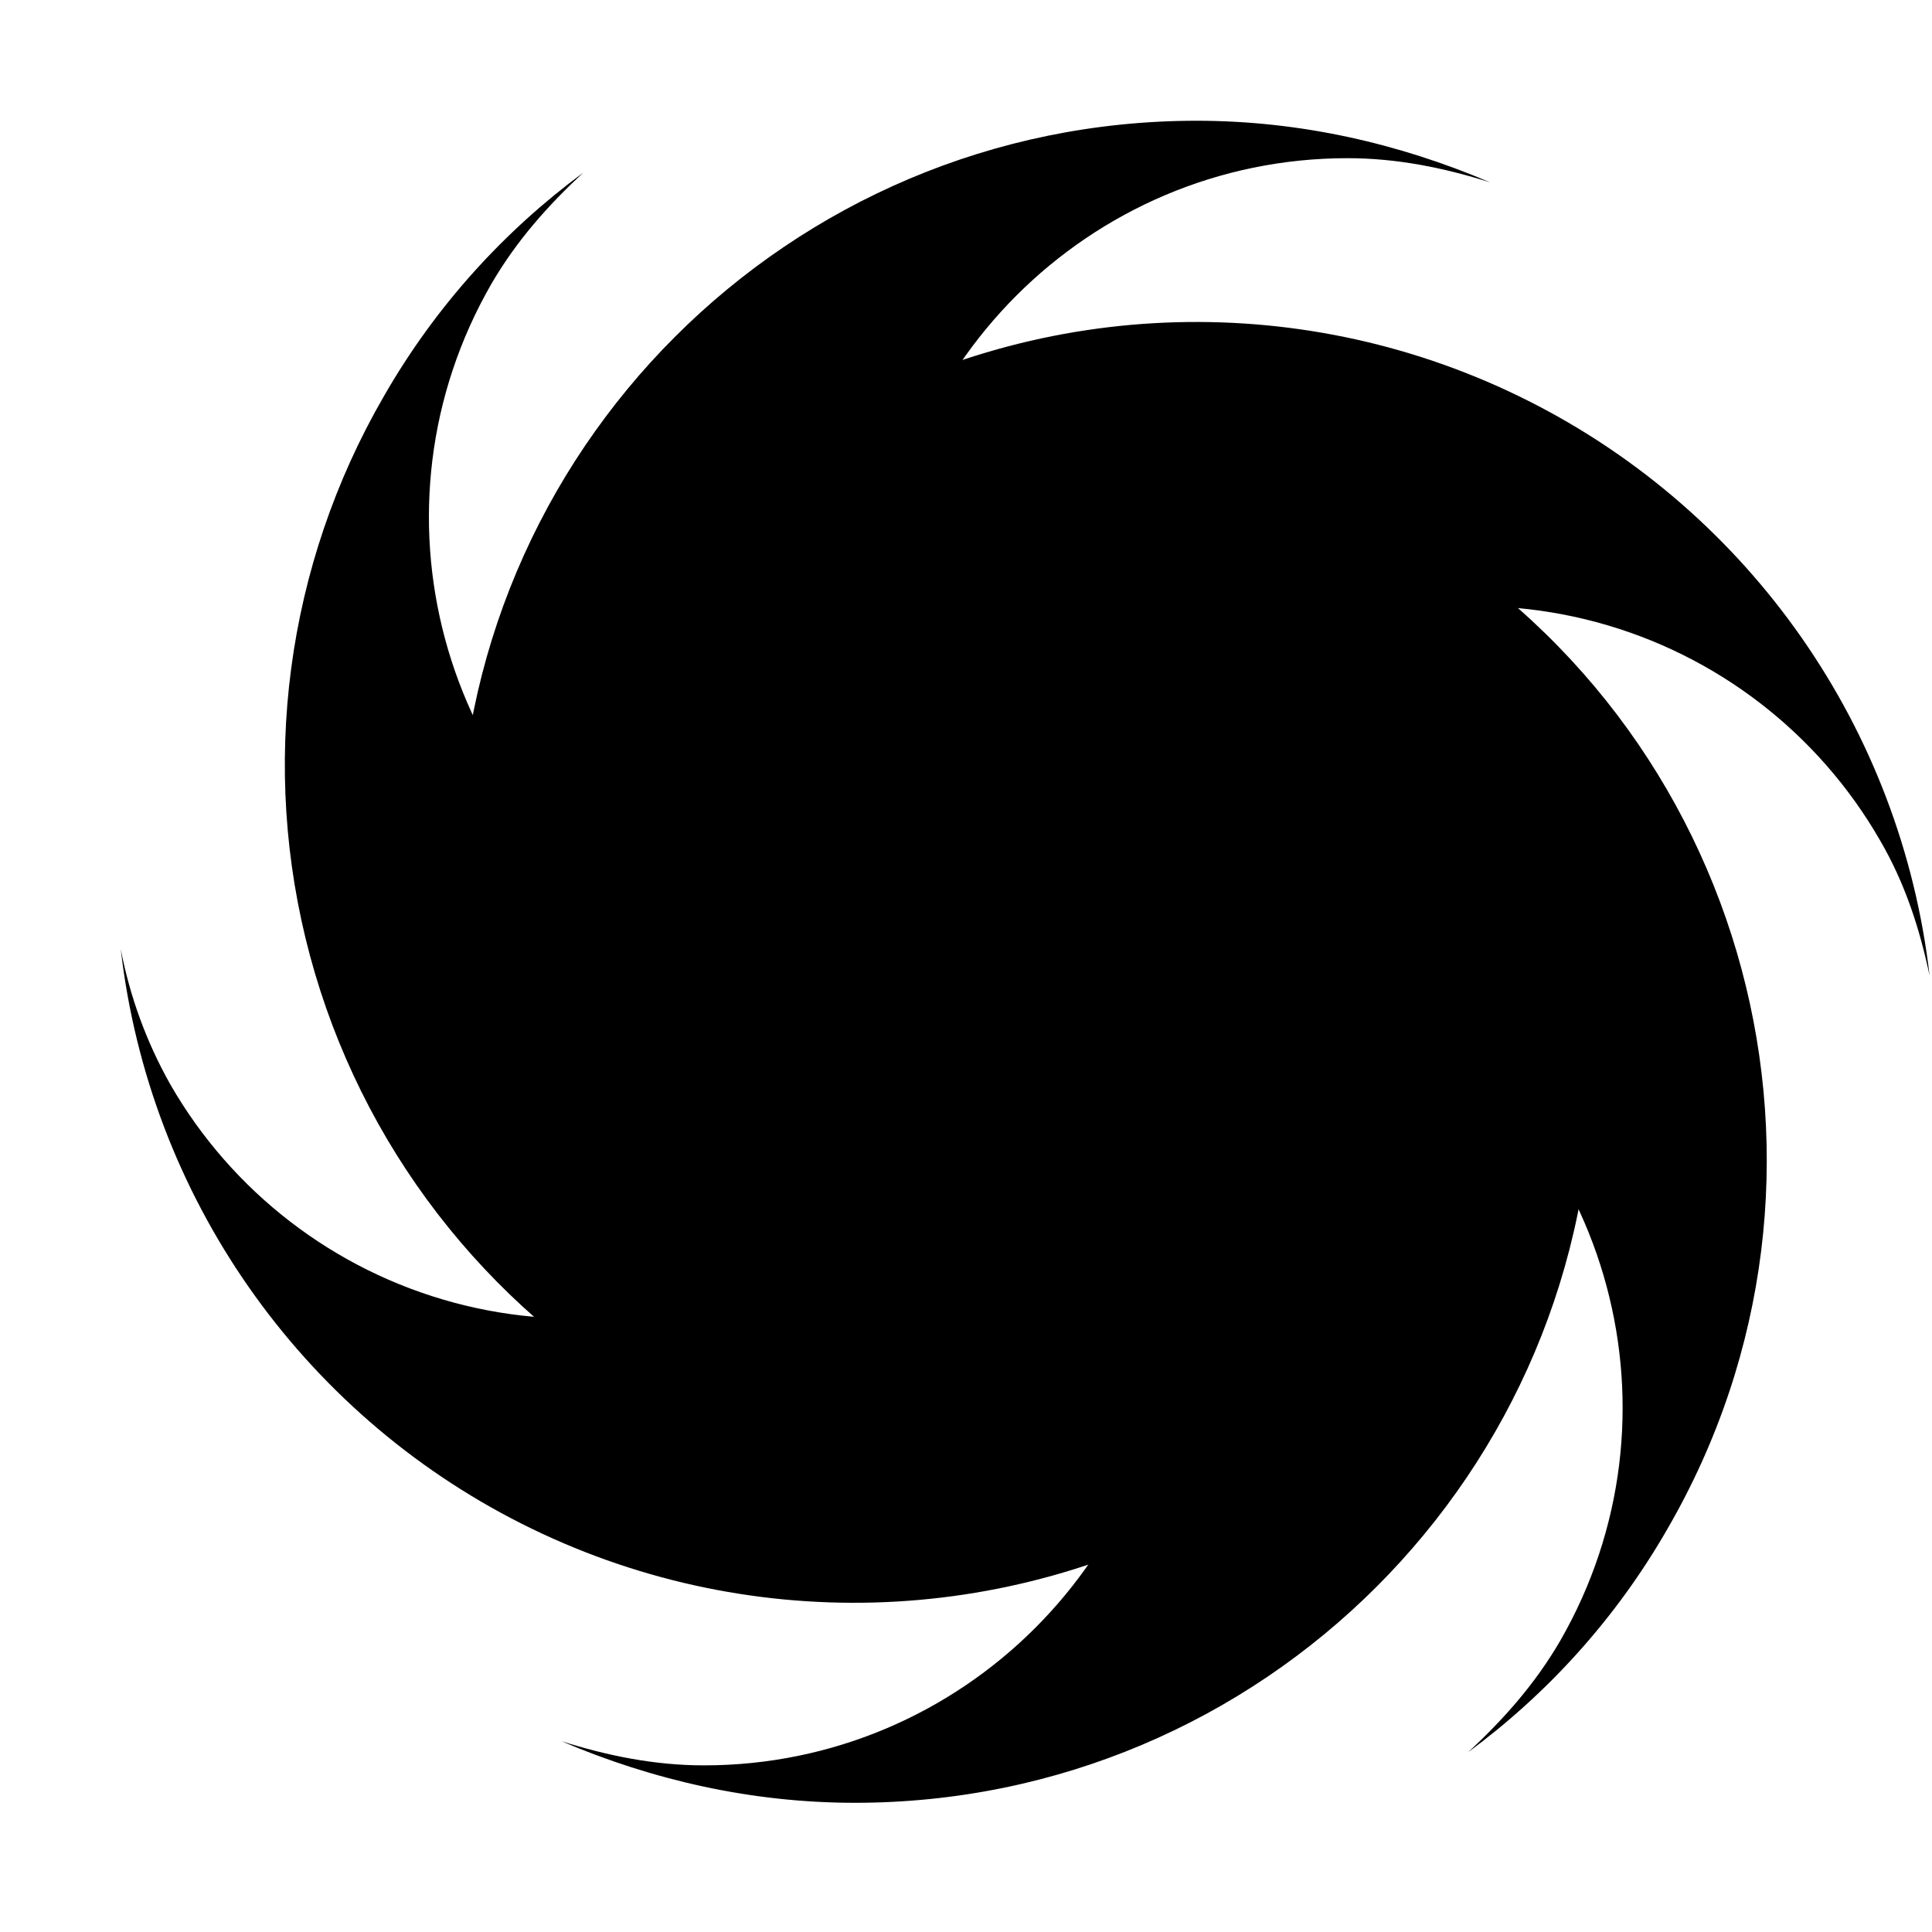
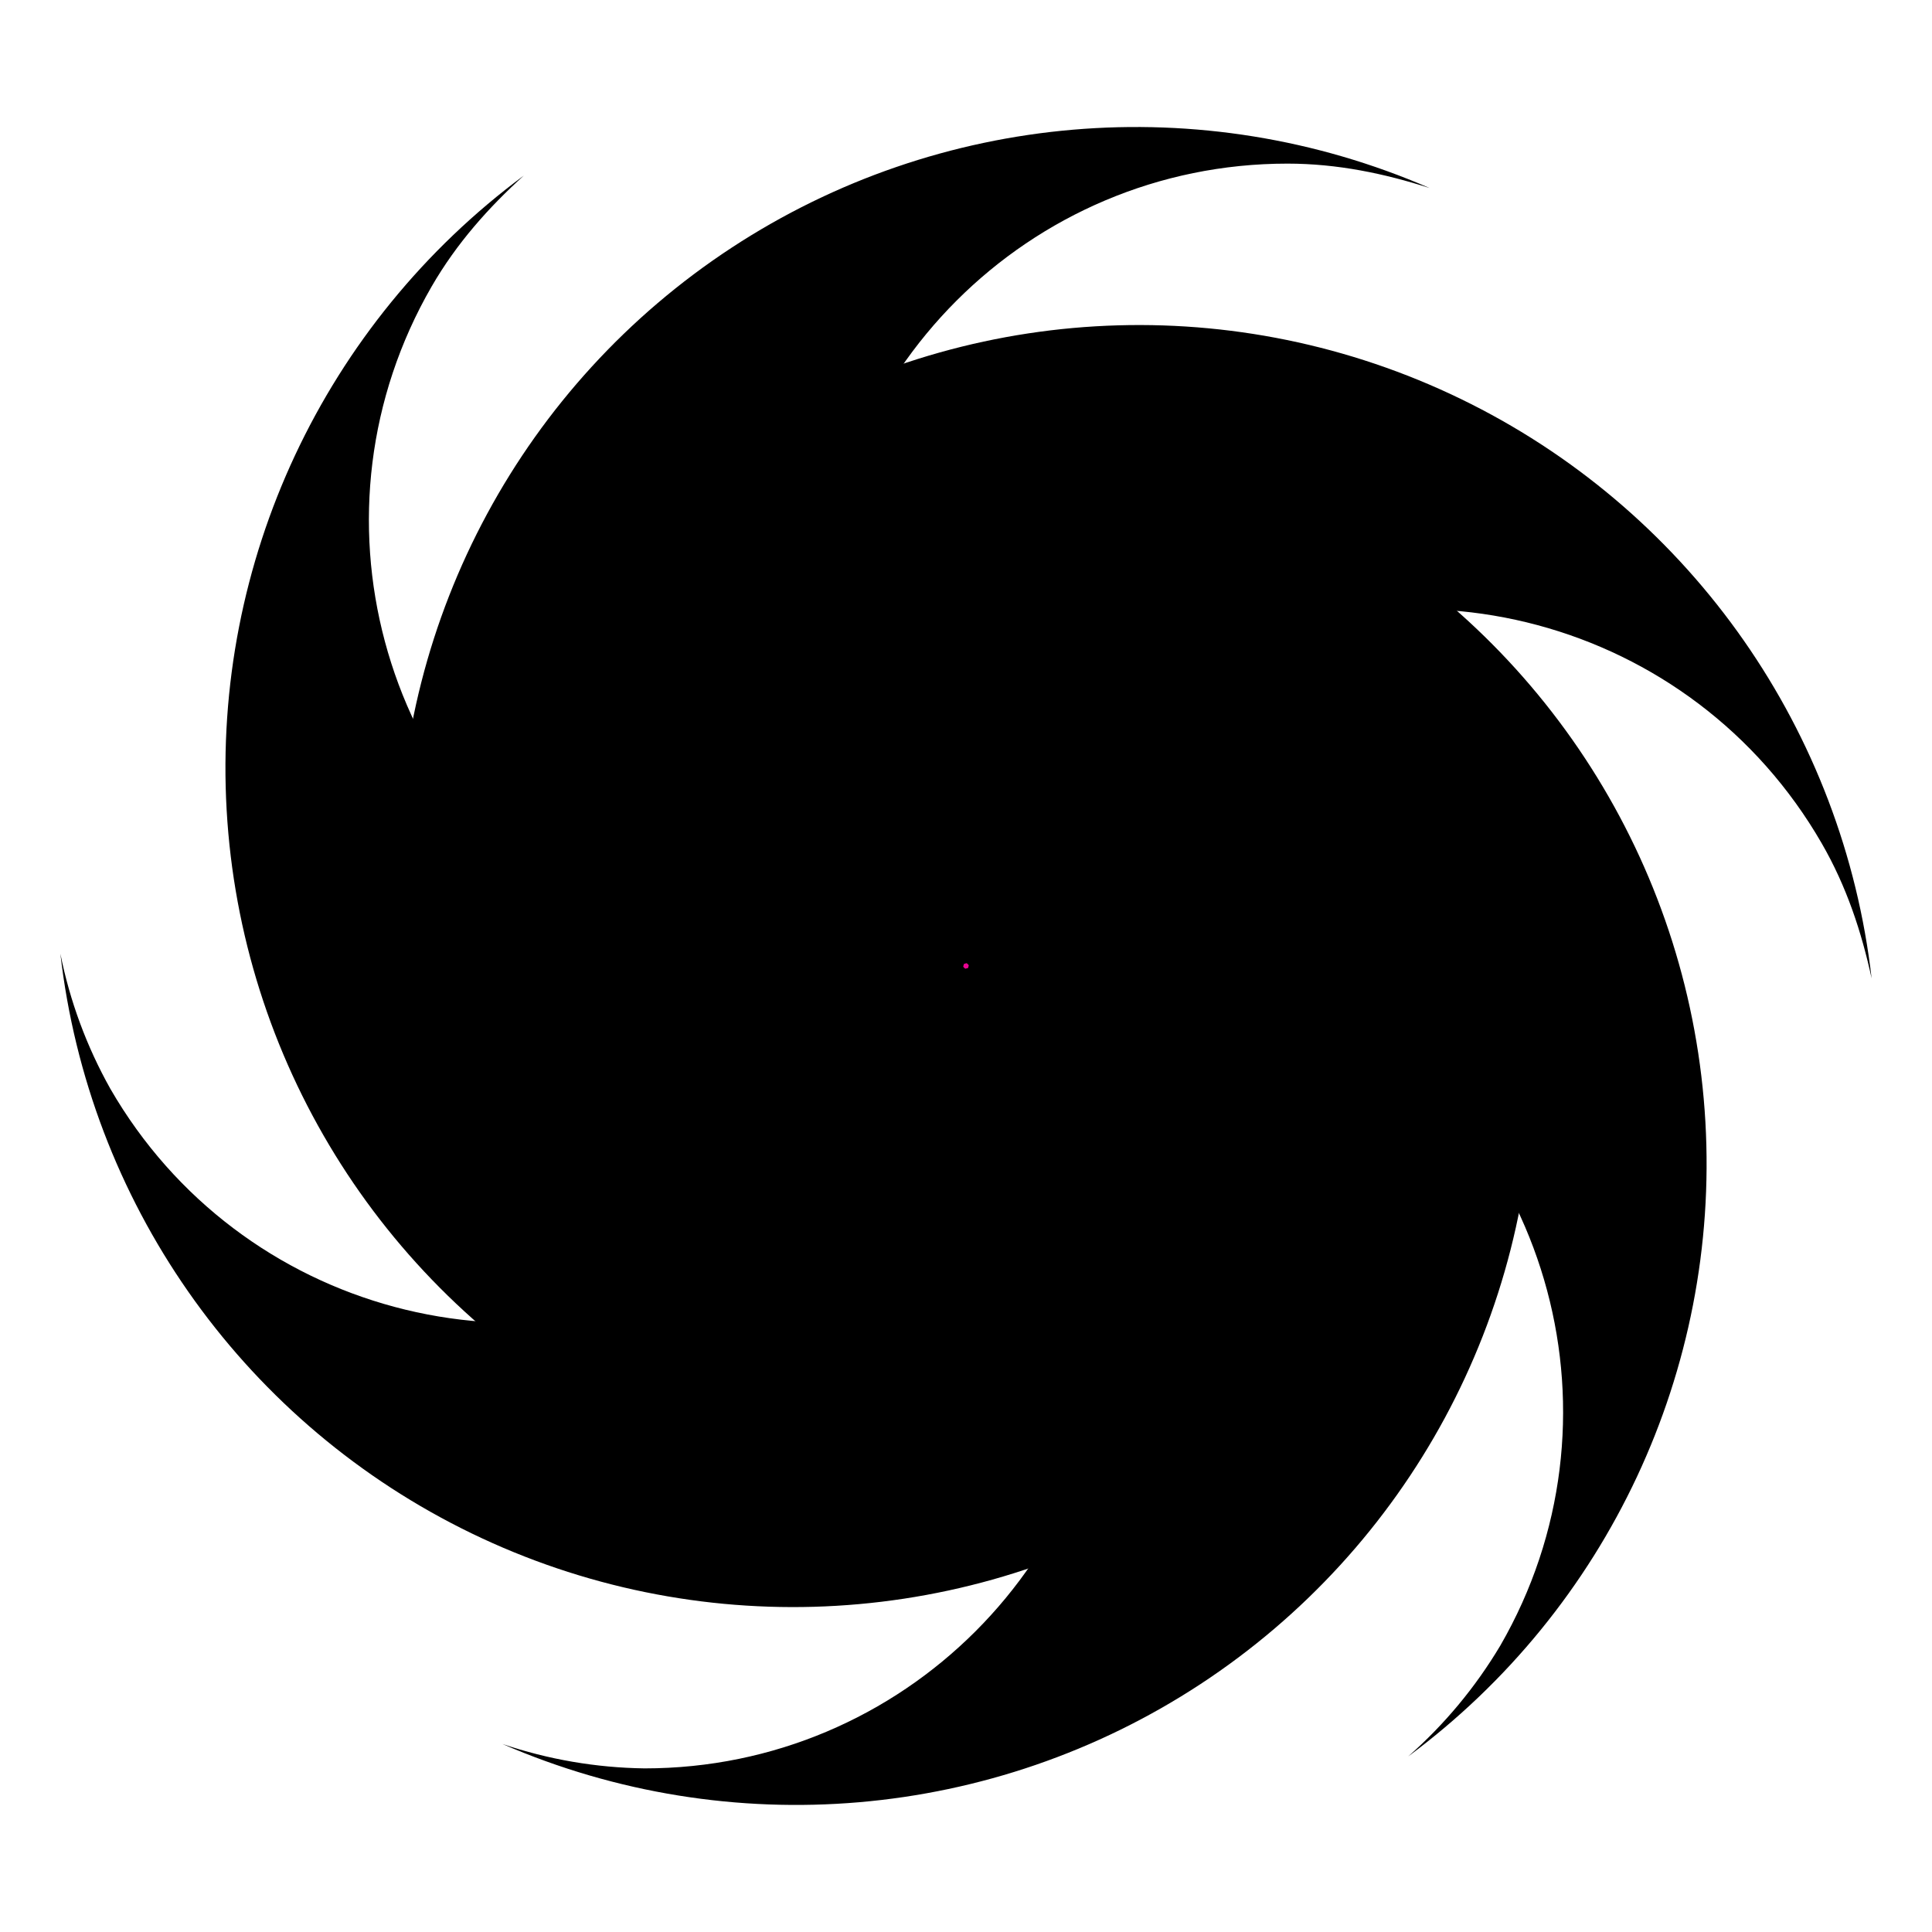
- <svg xmlns="http://www.w3.org/2000/svg" width="16" height="16" fill="currentColor" class="qi-1604" viewBox="0 0 16 16">
-   <path d="M8.49 12.52a4.55 4.55 0 1 0 0-9.1 4.55 4.55 0 0 0 0 9.1z" />
-   <path d="M8.49 8.05a.08.08 0 1 0 0-.16.08.08 0 0 0 0 .16z" />
-   <path d="M8.58 8.07c-.79-.71-1.3-1.73-1.3-2.88 0-2.14 1.74-3.88 3.88-3.88.41 0 .8.08 1.18.2-.75-.32-1.57-.51-2.43-.51A6.11 6.11 0 0 0 3.8 7.11c0 .92.21 1.79.58 2.58.98-.72 2.46-1.3 4.2-1.62z" />
-   <path d="M8.63 7.95c-1.01.33-2.15.26-3.14-.31a3.875 3.875 0 0 1-1.42-5.29c.21-.36.47-.65.76-.92-.65.48-1.22 1.1-1.65 1.85a6.093 6.093 0 0 0 2.24 8.34c.8.46 1.66.71 2.52.79-.14-1.23.09-2.8.69-4.46z" />
-   <path d="M8.54 7.84A3.85 3.85 0 0 1 6.7 10.4a3.867 3.867 0 0 1-5.29-1.42A3.7 3.7 0 0 1 1 7.86a6.113 6.113 0 0 0 9.12 4.6c.8-.46 1.45-1.08 1.94-1.79-1.13-.49-2.37-1.48-3.52-2.83z" />
-   <path d="M8.41 7.86c.79.71 1.3 1.73 1.3 2.88 0 2.14-1.74 3.88-3.88 3.88-.41 0-.8-.08-1.18-.2.75.32 1.57.51 2.43.51a6.11 6.11 0 0 0 6.11-6.11c0-.92-.21-1.79-.58-2.58-.99.72-2.46 1.3-4.2 1.62z" />
-   <path d="M8.36 7.99c1.01-.33 2.15-.26 3.14.31a3.875 3.875 0 0 1 1.42 5.29c-.21.36-.47.65-.76.92.65-.48 1.22-1.1 1.65-1.85 1.69-2.92.69-6.66-2.24-8.34-.8-.46-1.66-.71-2.52-.79.14 1.23-.1 2.79-.69 4.46z" />
-   <path d="M8.44 8.1a3.85 3.85 0 0 1 1.84-2.56 3.867 3.867 0 0 1 5.29 1.42c.21.36.33.74.41 1.12a6.113 6.113 0 0 0-9.12-4.6c-.8.46-1.45 1.08-1.94 1.79 1.14.49 2.38 1.48 3.52 2.83z" />
+ <svg xmlns="http://www.w3.org/2000/svg" style="enable-background:new 0 0 16 16" xml:space="preserve" width="16" height="16" fill="currentColor" class="qi-1604" viewBox="0 0 16 16">
+   <circle cx="8" cy="8" r="4.545" />
+   <circle cx="8" cy="8" r=".085" style="fill:#ea0392" />
+   <path d="M8.085 8.107a3.85 3.85 0 0 1-1.299-2.876 3.876 3.876 0 0 1 3.876-3.876c.413 0 .803.082 1.177.202a6.107 6.107 0 0 0-8.539 5.6c0 .923.211 1.795.577 2.579.994-.731 2.468-1.312 4.208-1.629z" />
+   <path d="M8.135 7.98c-1.01.33-2.147.26-3.141-.313a3.876 3.876 0 0 1-1.419-5.295c.207-.358.473-.655.763-.918a6.106 6.106 0 0 0 .582 10.194 6.08 6.08 0 0 0 2.522.79c-.136-1.225.098-2.792.693-4.458z" />
+   <path d="M8.05 7.873a3.852 3.852 0 0 1-1.841 2.563A3.876 3.876 0 0 1 .914 9.017 3.81 3.81 0 0 1 .5 7.898a6.107 6.107 0 0 0 9.119 4.594 6.076 6.076 0 0 0 1.945-1.789c-1.129-.496-2.369-1.482-3.514-2.83z" />
+   <path d="M7.915 7.893a3.85 3.85 0 0 1 1.299 2.876 3.876 3.876 0 0 1-3.876 3.876 3.83 3.83 0 0 1-1.177-.202 6.107 6.107 0 0 0 8.538-5.601c0-.923-.211-1.795-.577-2.579-.993.732-2.467 1.313-4.207 1.63z" />
+   <path d="M7.865 8.02a3.85 3.85 0 0 1 3.141.313 3.876 3.876 0 0 1 1.419 5.295 3.836 3.836 0 0 1-.763.918 6.107 6.107 0 0 0-.581-10.195 6.08 6.08 0 0 0-2.522-.79c.135 1.226-.099 2.793-.694 4.459z" />
+   <path d="M7.95 8.127a3.852 3.852 0 0 1 1.841-2.563 3.876 3.876 0 0 1 5.295 1.419c.207.358.331.737.414 1.12a6.107 6.107 0 0 0-9.119-4.594 6.065 6.065 0 0 0-1.945 1.789c1.129.495 2.369 1.481 3.514 2.829z" />
</svg>
